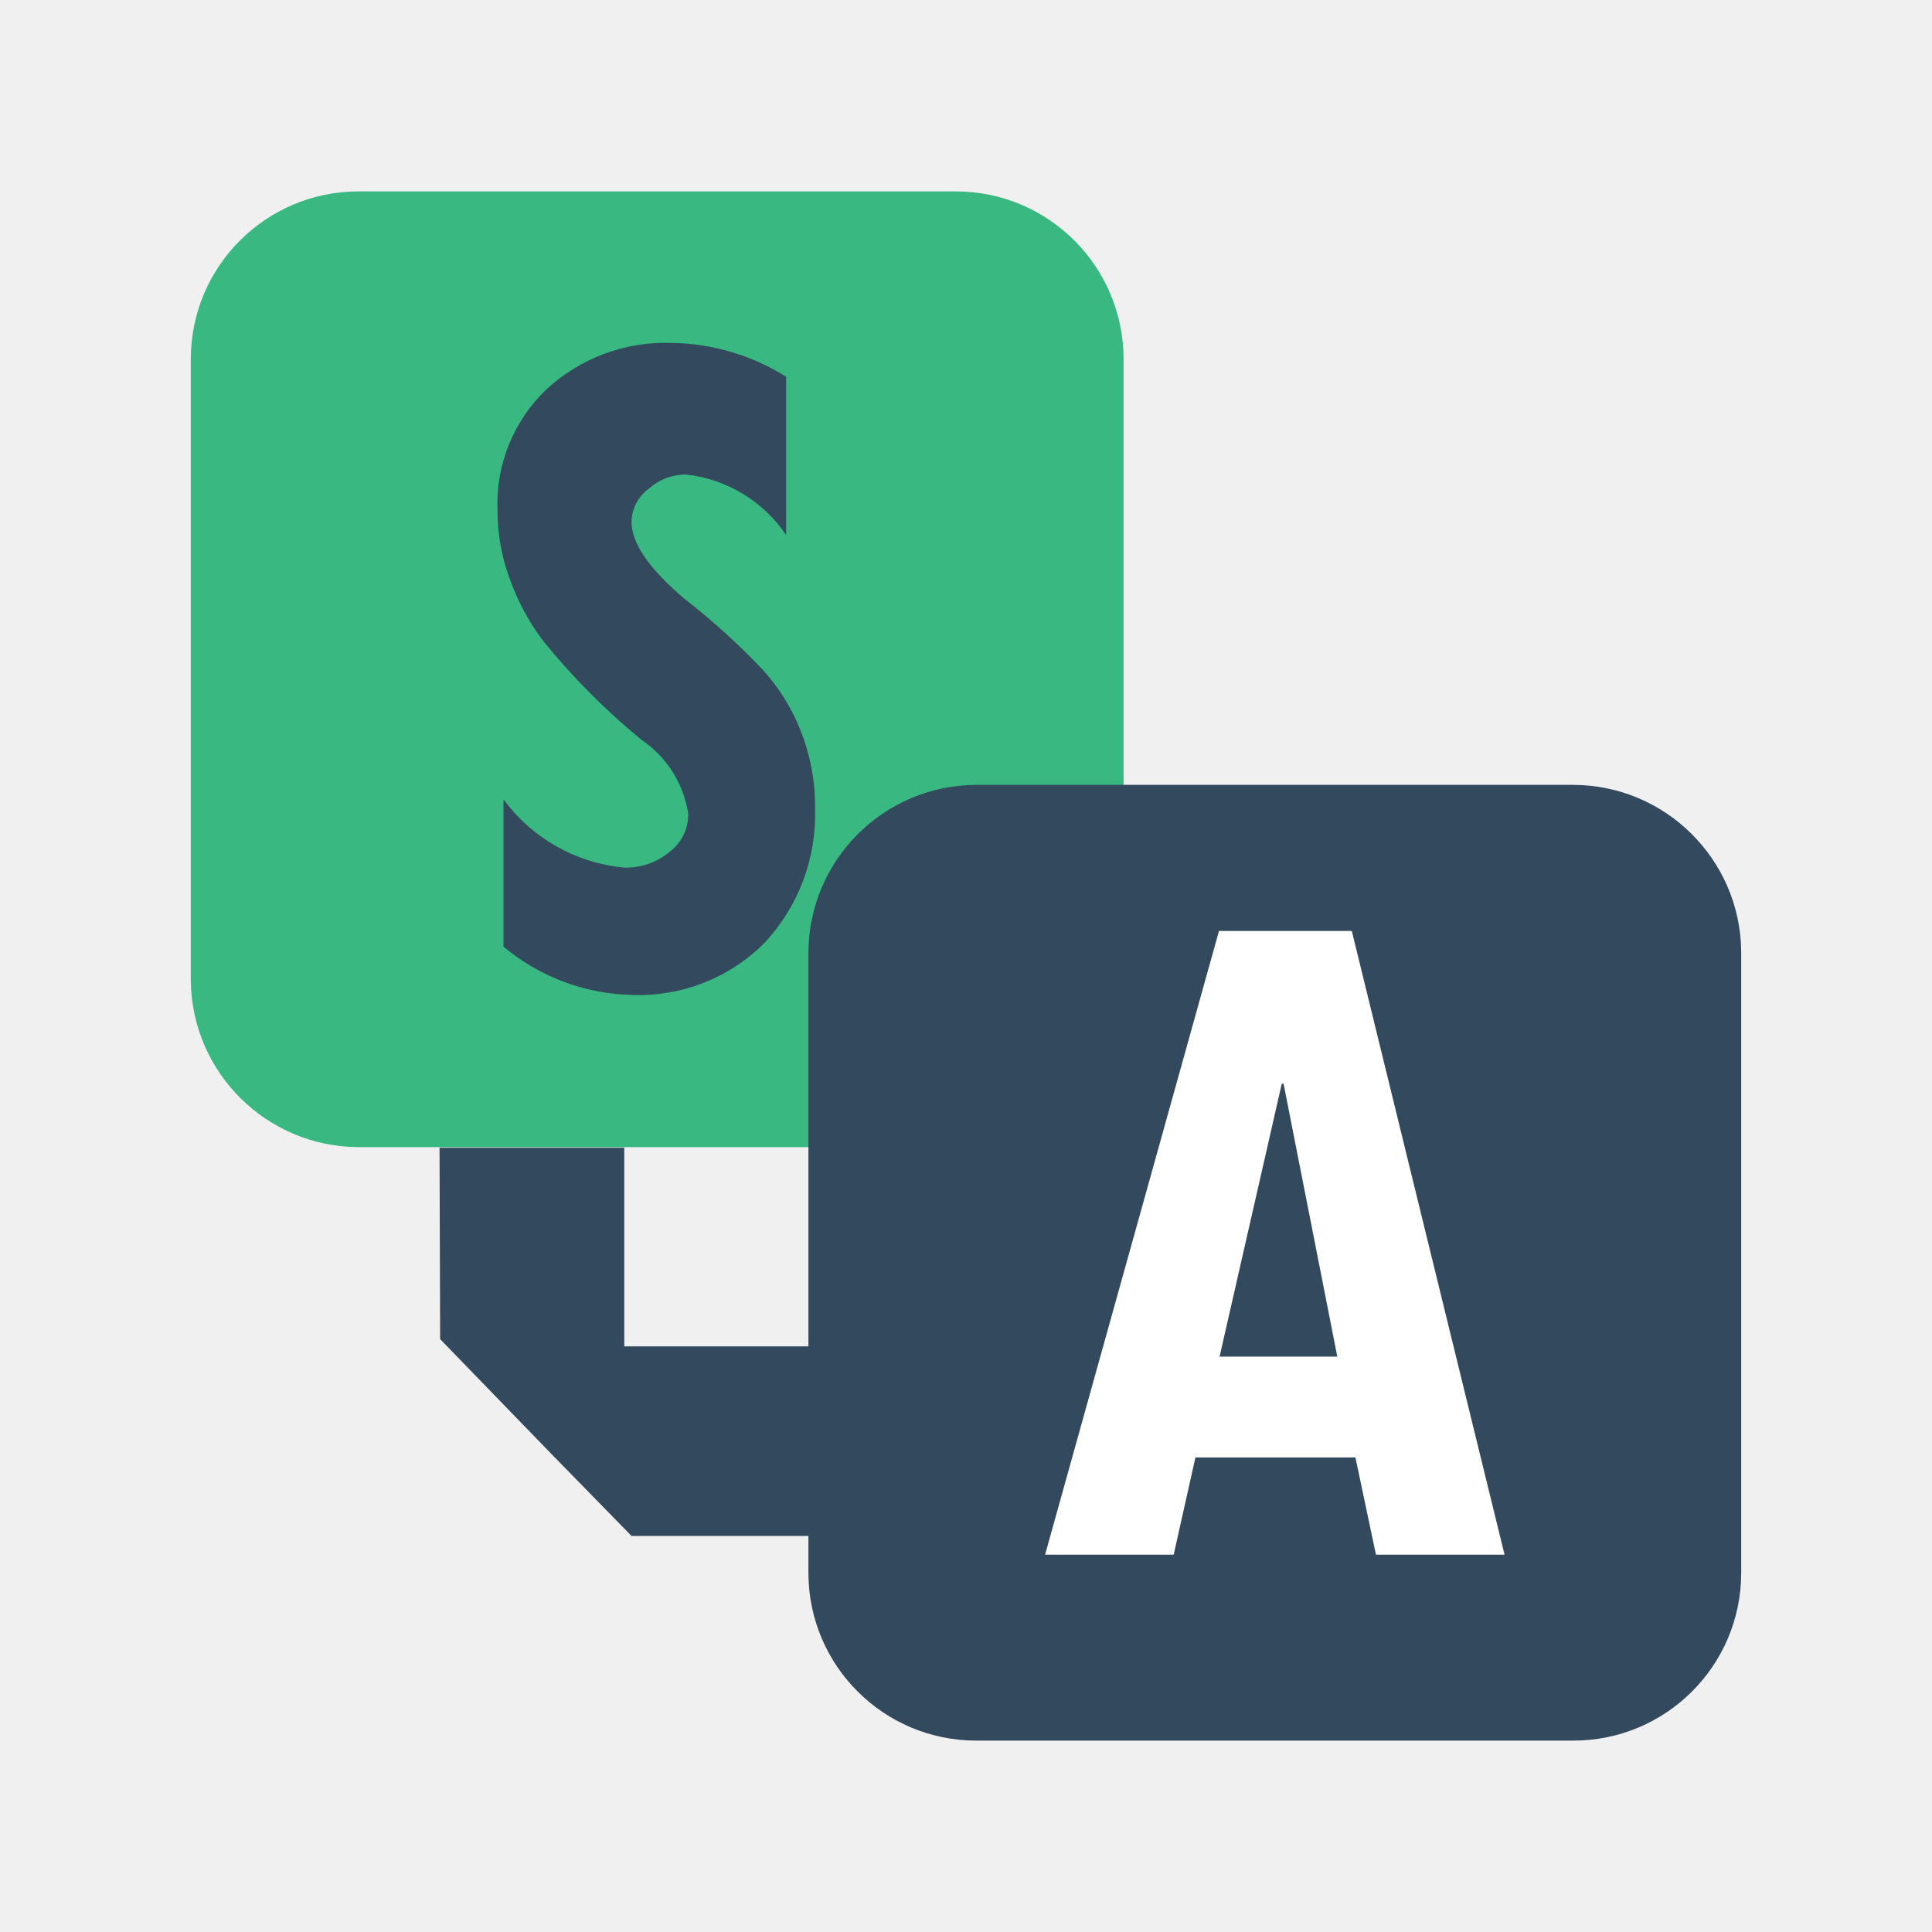
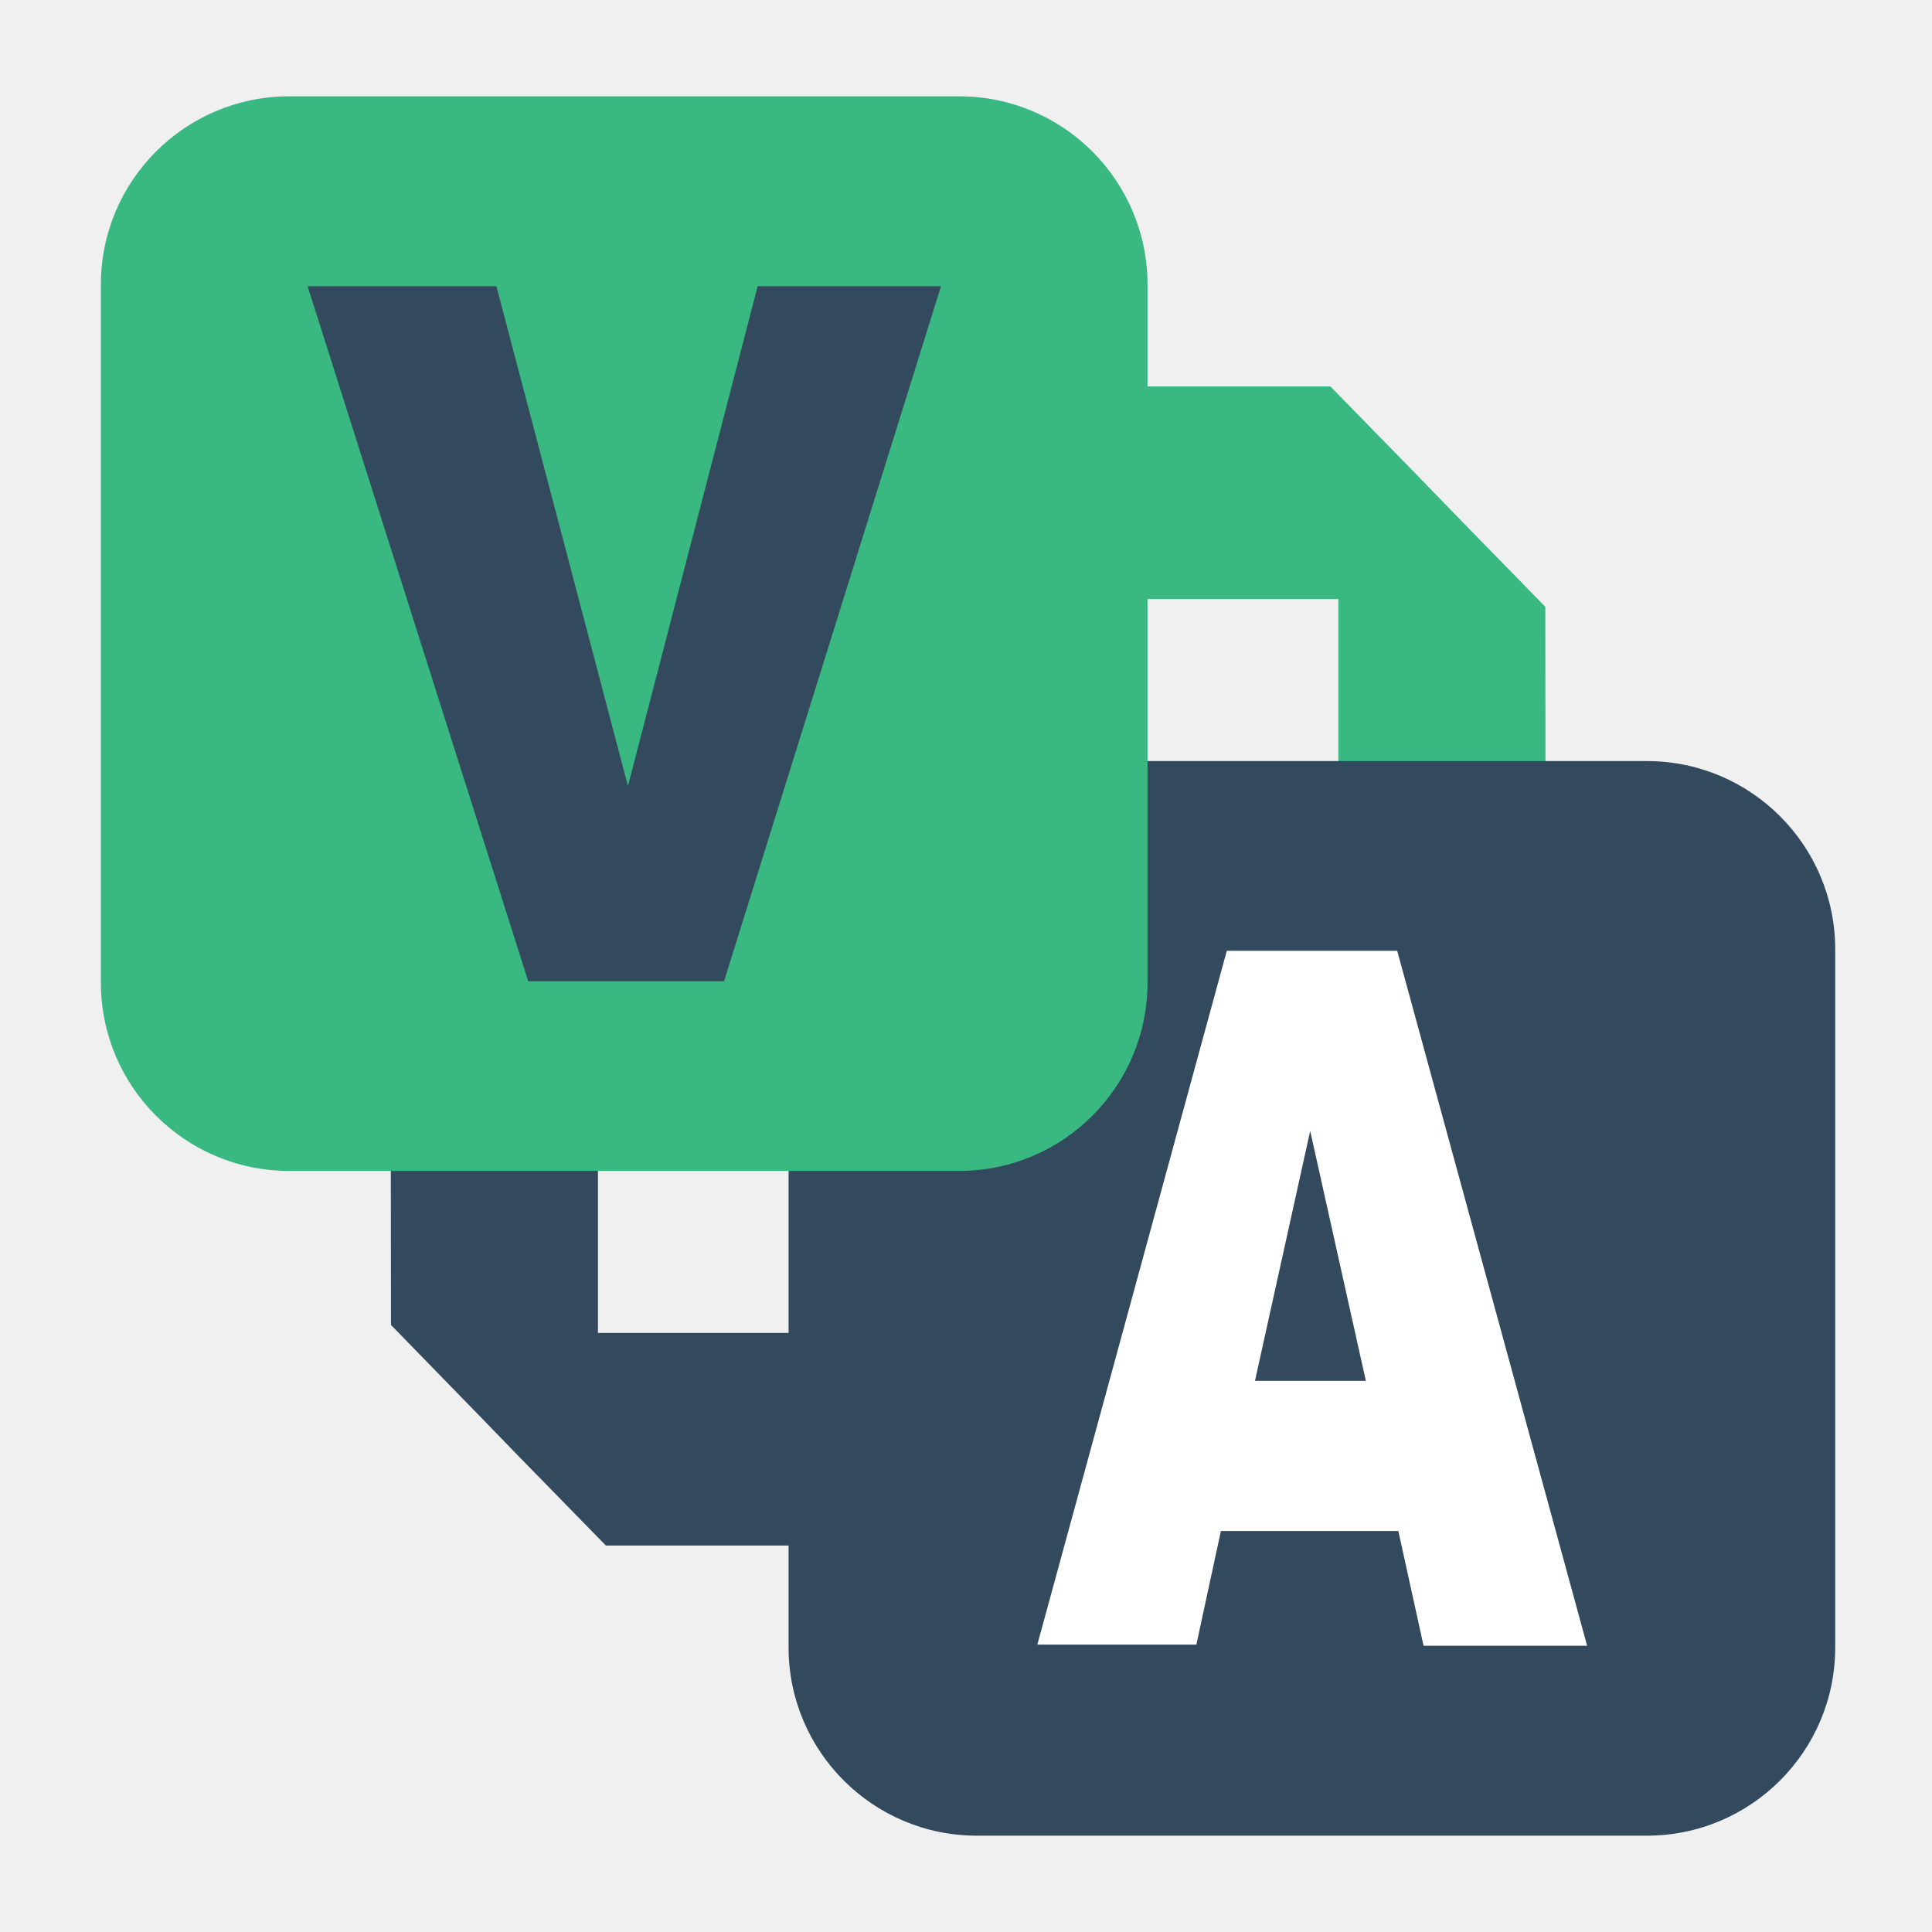
- <svg xmlns="http://www.w3.org/2000/svg" viewBox="0 0 32 32">
+ <svg xmlns="http://www.w3.org/2000/svg" viewBox="0 0 85.04 85.04">
  <defs>
-     <style>.a{fill:#fff;}.b{fill:#33495d;}.c{fill:#39b881;}</style>
+     <style>.a{fill:#39b881;}.b{fill:#33495d;}.c{fill:#fff;}</style>
  </defs>
-   <rect class="a" x="16.61" y="14.24" width="9.17" height="12.54" />
-   <rect class="b" x="6.3" y="4.72" width="8.72" height="12.29" />
-   <path class="c" d="M15.83,3.17H5.94A2.78,2.78,0,0,0,3.16,5.94V16.25A2.79,2.79,0,0,0,5.94,19h9.89a2.79,2.79,0,0,0,2.78-2.78V5.94A2.78,2.78,0,0,0,15.83,3.17ZM12.67,15.61a2.94,2.94,0,0,1-2.19.87,3.44,3.44,0,0,1-2.14-.8V13.24a2.8,2.8,0,0,0,2,1.13,1.12,1.12,0,0,0,.75-.26.78.78,0,0,0,.31-.63,1.81,1.81,0,0,0-.78-1.23A11.49,11.49,0,0,1,9,10.62a3.84,3.84,0,0,1-.57-1.07,3.22,3.22,0,0,1-.19-1.1,2.62,2.62,0,0,1,.81-2,2.9,2.9,0,0,1,2.07-.77,3.65,3.65,0,0,1,1.9.56V8.86a2.31,2.31,0,0,0-1.65-1,.92.92,0,0,0-.63.24.69.69,0,0,0-.28.54c0,.36.29.78.88,1.28a11.54,11.54,0,0,1,1.3,1.18,3.28,3.28,0,0,1,.62,1,3.4,3.4,0,0,1,.24,1.29A3.12,3.12,0,0,1,12.67,15.61Z" />
-   <path class="b" d="M26.06,13H16.17a2.79,2.79,0,0,0-2.78,2.78V26.06a2.78,2.78,0,0,0,2.78,2.77h9.89a2.78,2.78,0,0,0,2.78-2.77V15.75A2.79,2.79,0,0,0,26.06,13ZM22.79,25.75l-.34-1.61H19.8l-.36,1.61H17.31l2.88-10.33h2.2l2.53,10.33Z" />
-   <polygon class="b" points="21.23 17.95 20.2 22.47 22.15 22.47 21.26 17.95 21.23 17.95" />
-   <polygon class="b" points="13.51 22.3 13.51 25.44 10.46 25.44 9.17 24.12 8.53 23.46 7.29 22.18 7.28 19.01 10.34 19.01 10.34 22.3 13.51 22.3" />
+   <polygon class="a" points="49.46 26.37 49.46 17.01 58.56 17.01 62.39 20.93 64.31 22.91 68.02 26.71 68.03 36.17 58.91 36.17 58.91 26.37 49.46 26.37" />
+   <rect class="b" x="34.71" y="33.5" width="46.07" height="47.3" rx="8.29" />
+   <polygon class="b" points="35.77 58.67 35.77 68.03 26.67 68.03 22.84 64.11 20.92 62.13 17.21 58.32 17.2 48.87 26.32 48.87 26.32 58.67 35.77 58.67" />
+   <rect class="a" x="4.44" y="4.24" width="46.07" height="47.3" rx="8.29" />
+   <path class="b" d="M13.54,12.6h8.31l5.79,22,5.71-22h8.07L31.87,43.19H23.25Z" />
+   <path class="c" d="M61.55,67.39H53.74l-1.08,5h-7L54,41.85h7.5l8.36,30.59h-7.2Zm-1.43-6.61-2.45-11-2.43,11Z" />
</svg>
